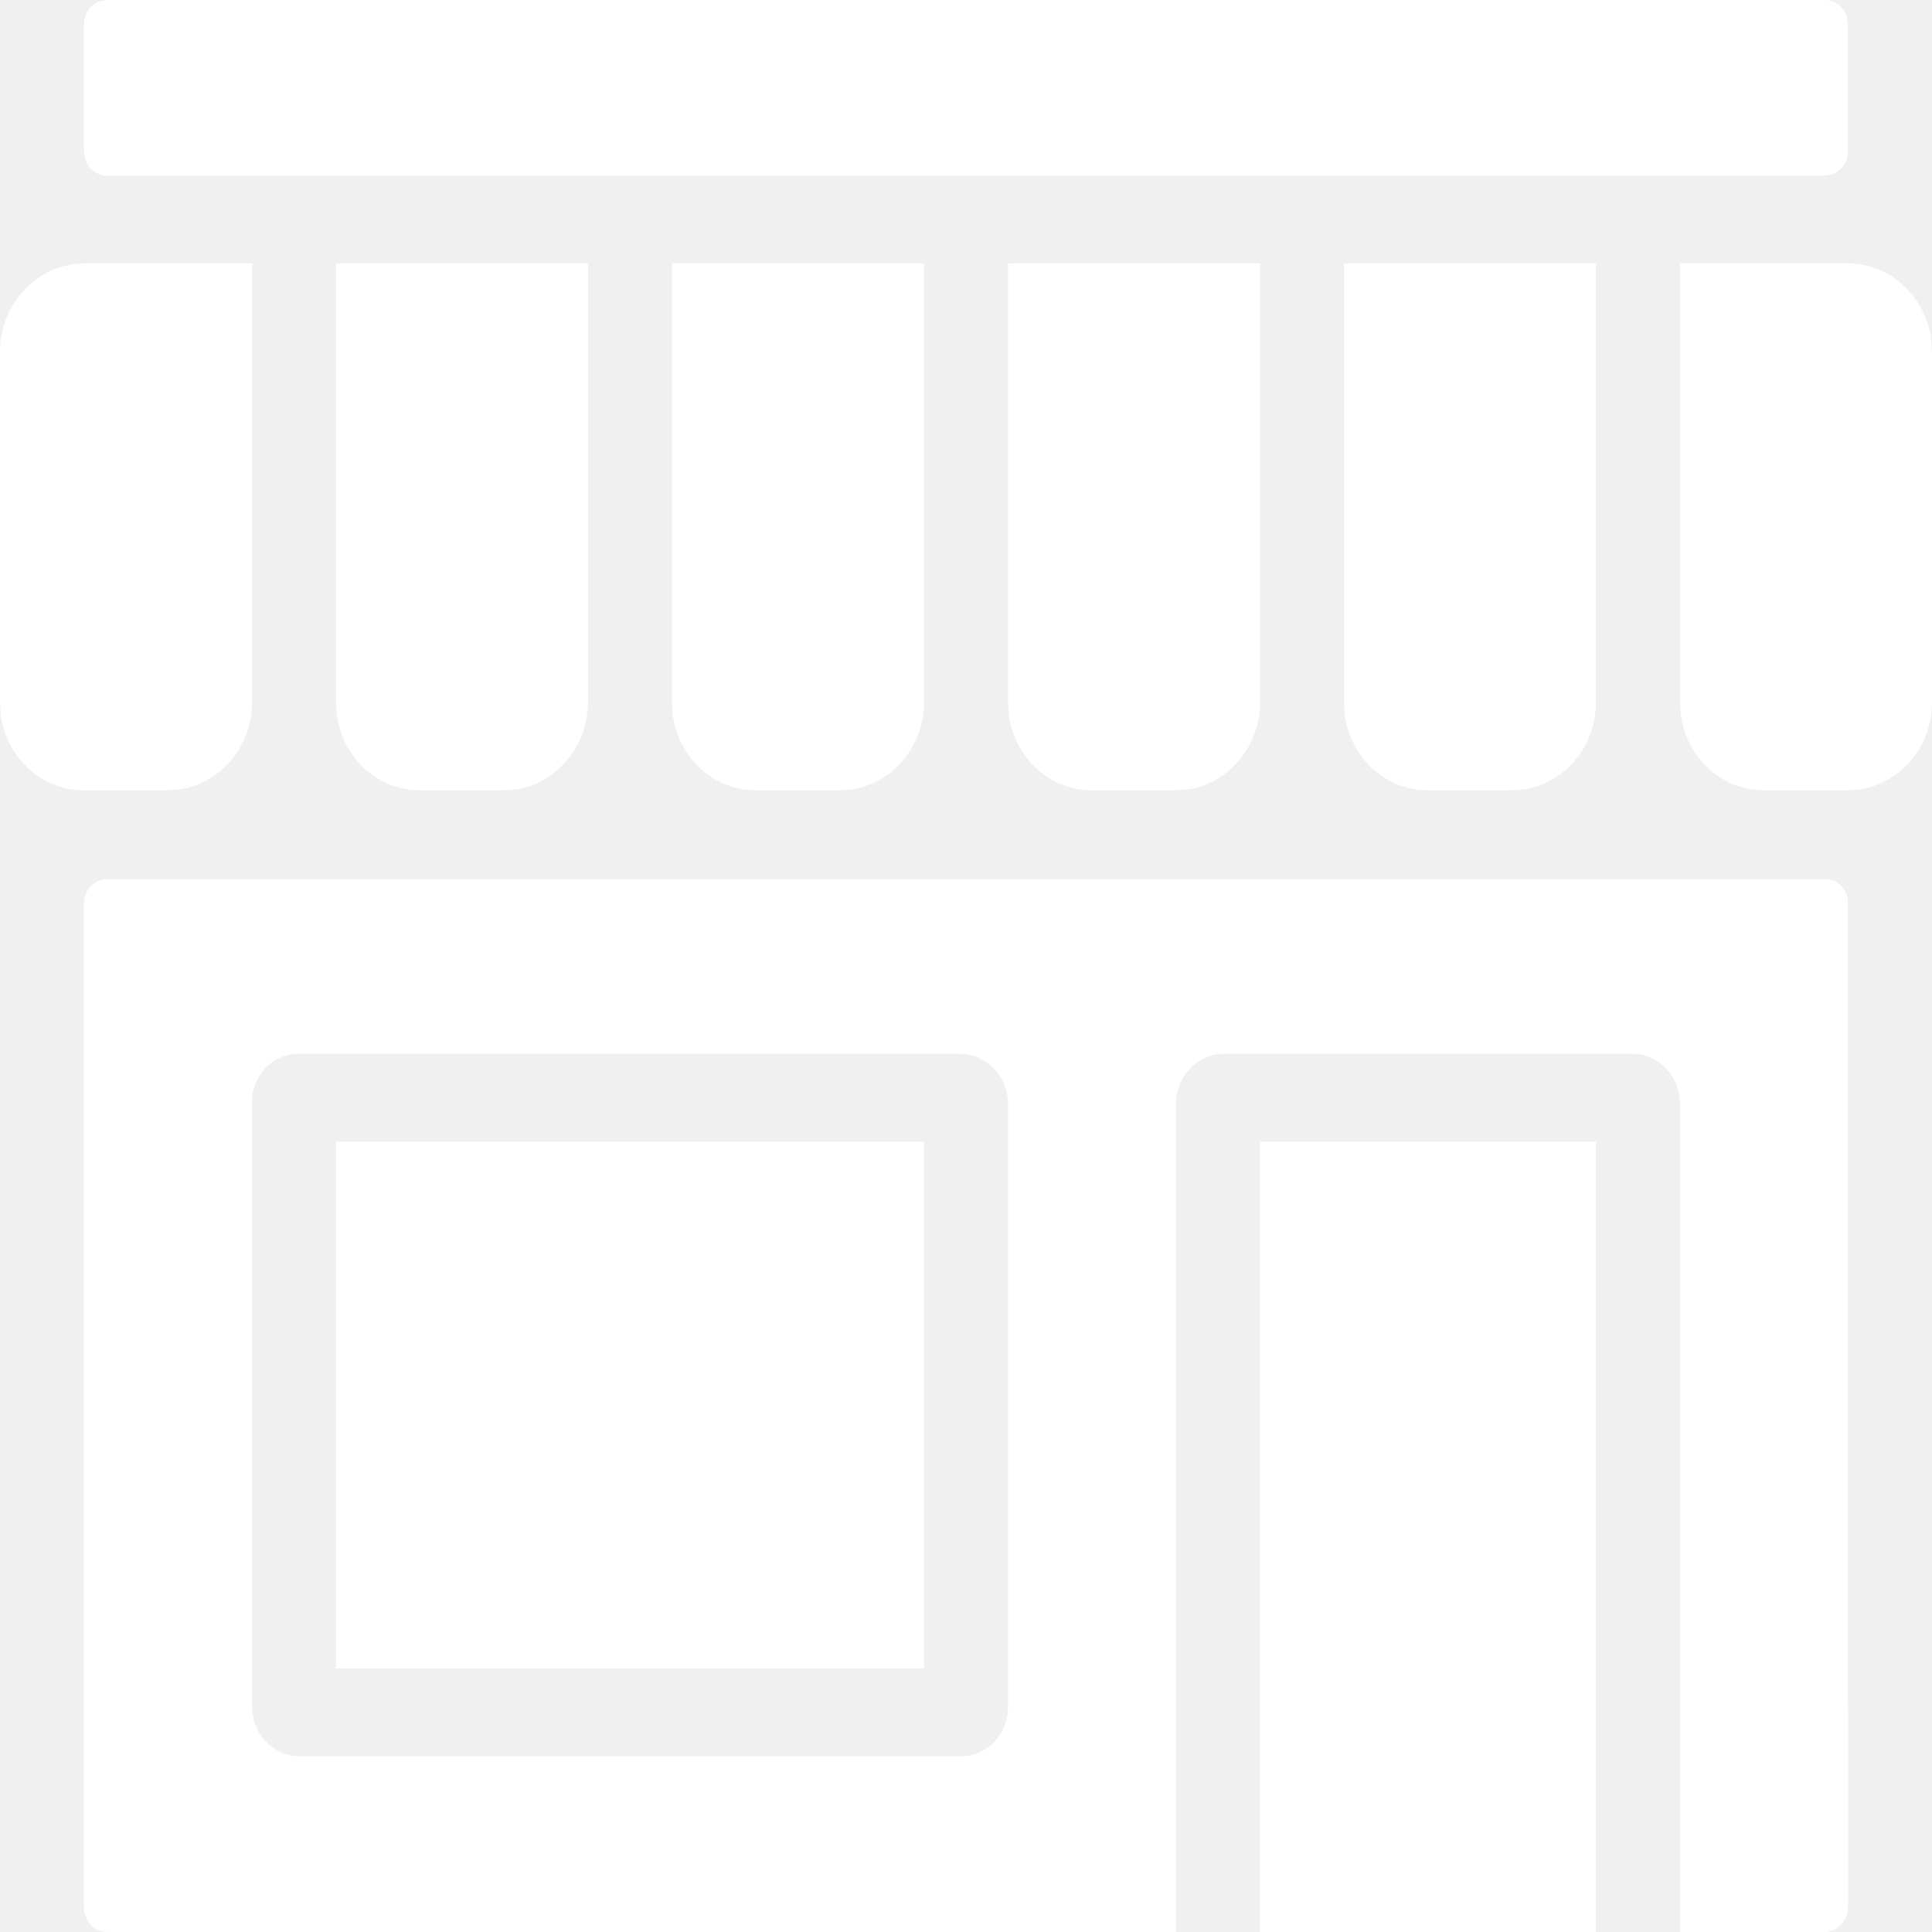
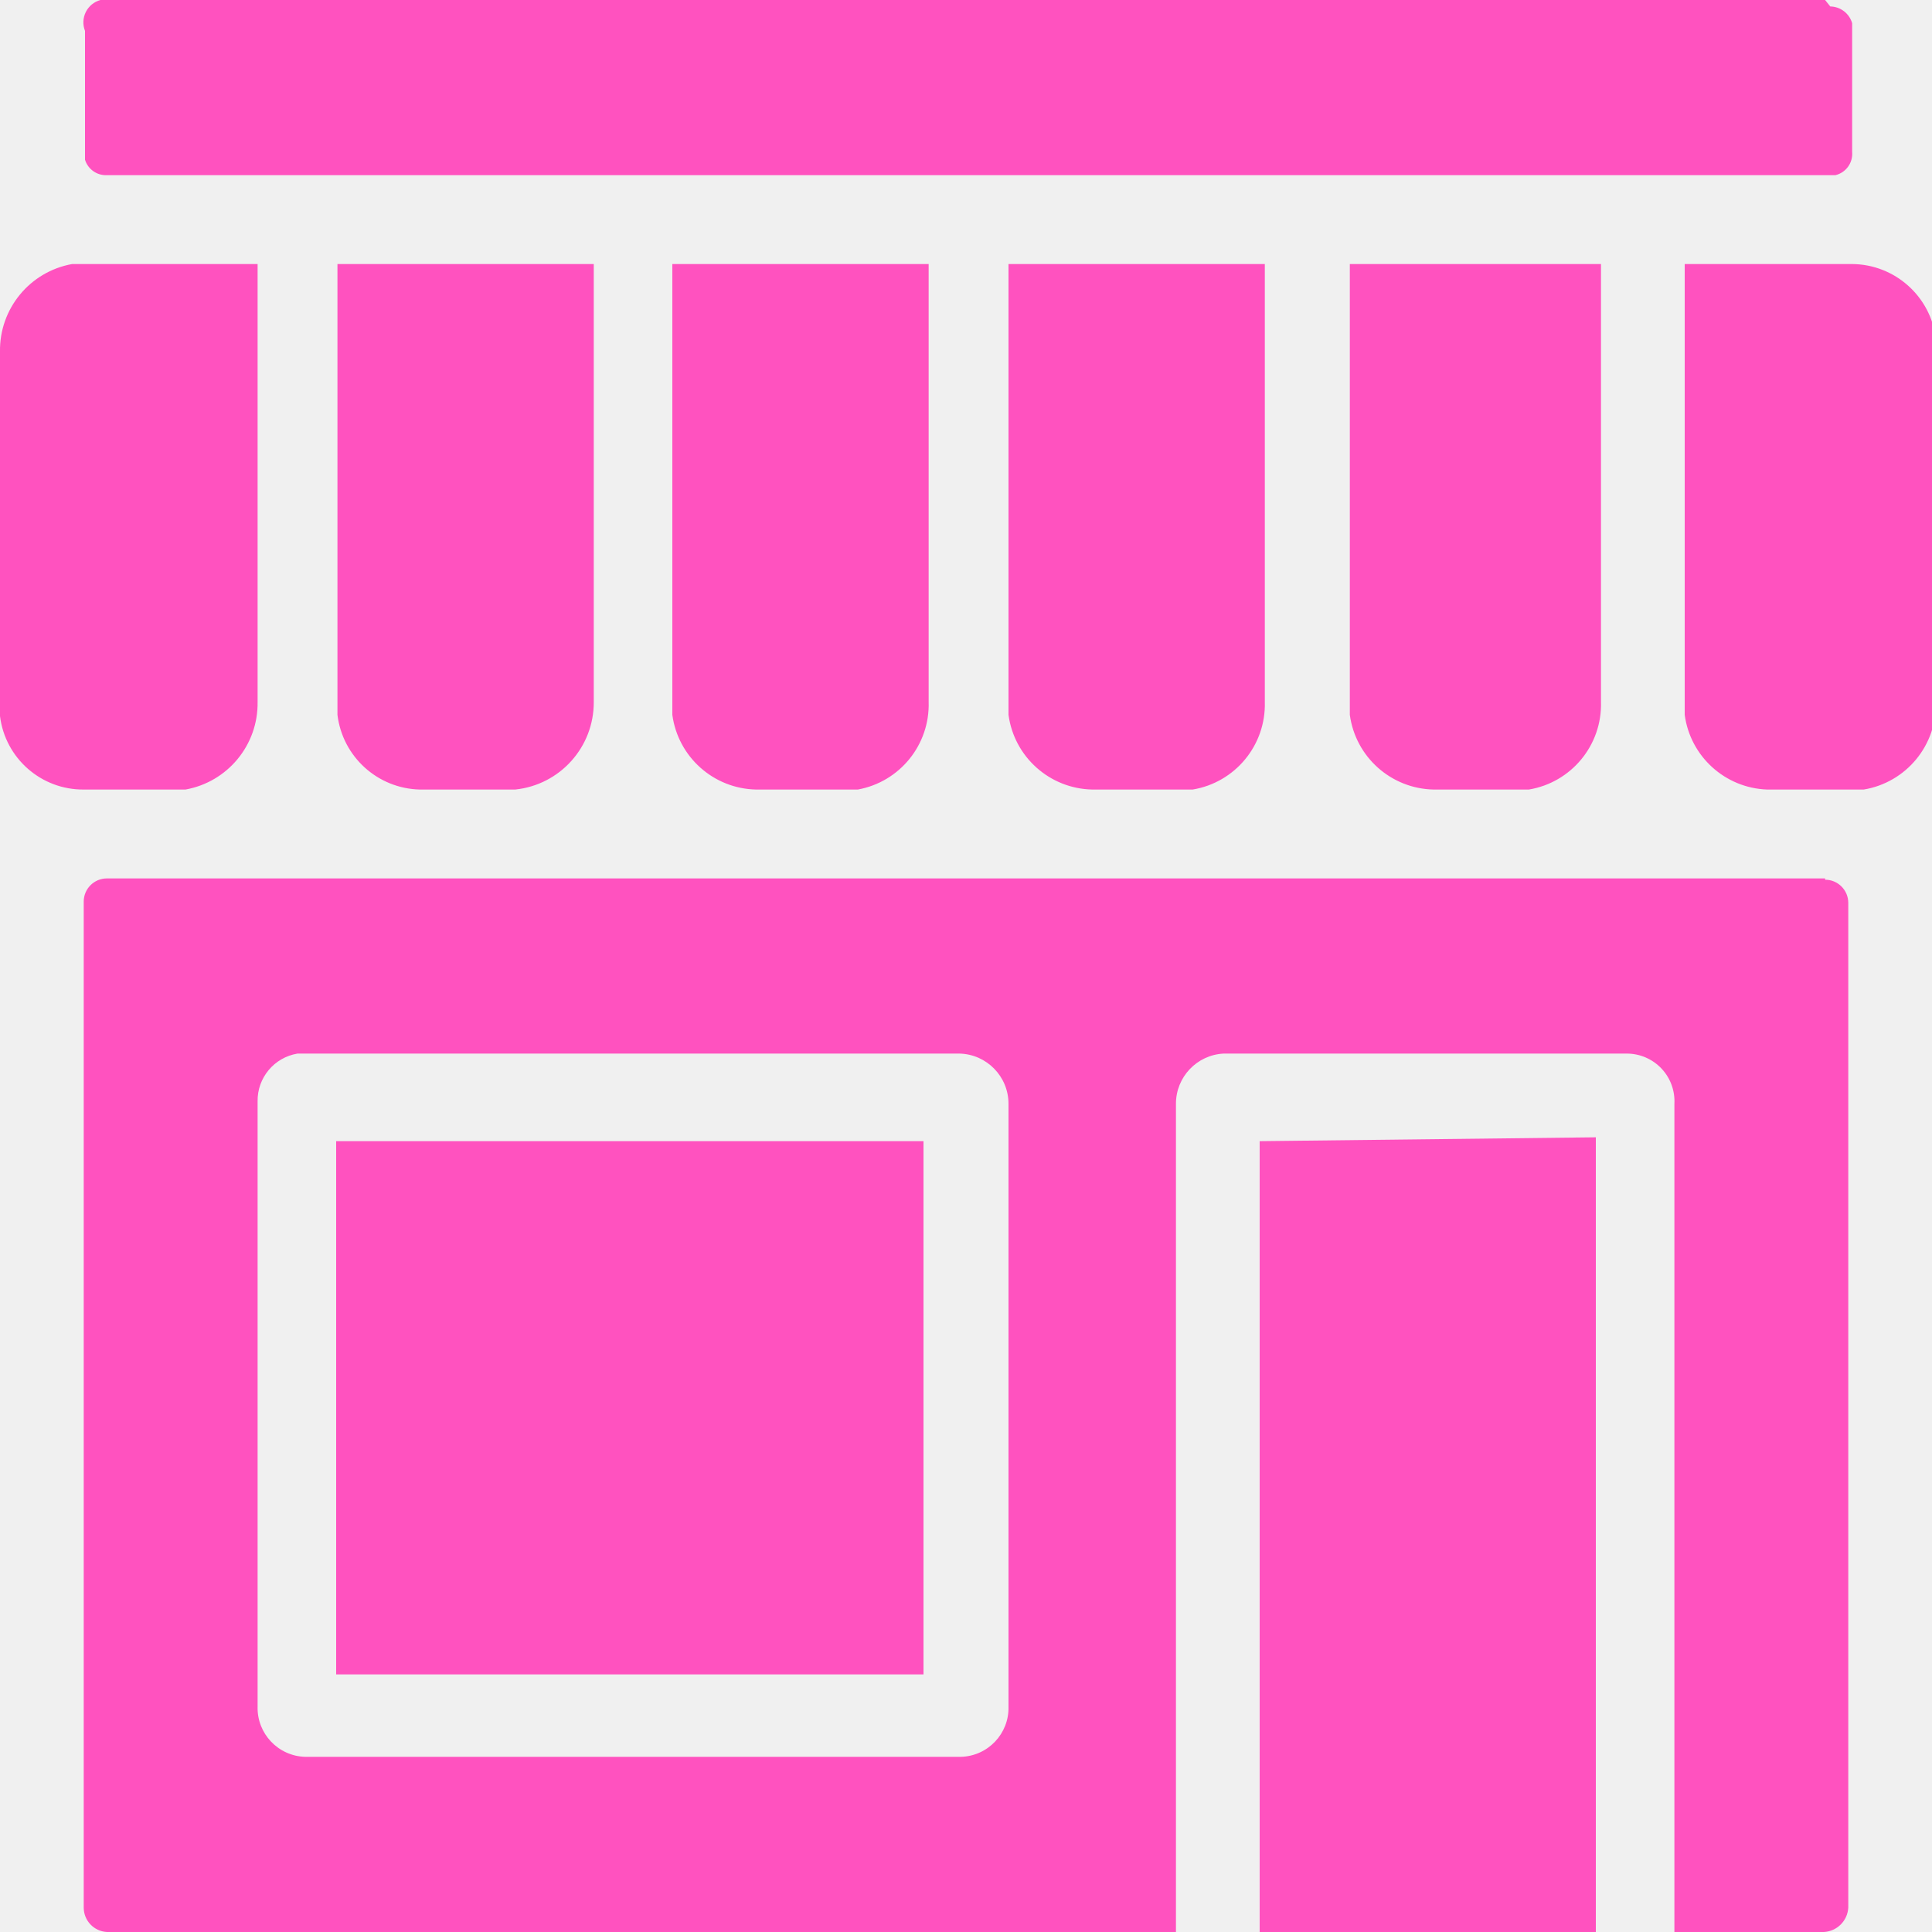
- <svg xmlns="http://www.w3.org/2000/svg" width="15px" height="15px" viewBox="0 0 15 15" version="1.1">
-   <g id="Web" stroke="none" stroke-width="1" fill="none" fill-rule="evenodd">
-     <g id="https://oktium.com/business---description" transform="translate(-1221, -39)" fill="#FFFFFF">
-       <g id="MENU" transform="translate(41, 30)">
-         <path d="M1194.172,15.825 C1194.269,15.825 1194.347,15.907 1194.347,16.008 L1194.347,16.008 L1194.348,23.806 C1194.348,23.913 1194.265,24 1194.163,24 L1194.163,24 L1193.043,24 L1193.043,17.568 C1193.043,17.354 1192.878,17.182 1192.674,17.182 L1192.674,17.182 L1189.503,17.182 C1189.297,17.182 1189.13,17.356 1189.13,17.572 L1189.13,17.572 L1189.13,24 L1180.835,24 C1180.734,24 1180.652,23.915 1180.652,23.808 L1180.652,23.808 L1180.652,16.014 C1180.652,15.91 1180.733,15.825 1180.833,15.825 L1180.833,15.825 Z M1192.391,17.864 L1192.391,24 L1189.783,24 L1189.783,17.864 L1192.391,17.864 Z M1187.453,17.182 L1182.314,17.182 C1182.116,17.182 1181.957,17.349 1181.957,17.555 L1181.957,17.555 L1181.957,22.247 C1181.957,22.463 1182.123,22.636 1182.328,22.636 L1182.328,22.636 L1187.461,22.636 C1187.663,22.636 1187.826,22.466 1187.826,22.255 L1187.826,22.255 L1187.826,17.572 C1187.826,17.356 1187.659,17.182 1187.453,17.182 L1187.453,17.182 Z M1187.174,17.864 L1187.174,21.954 L1182.609,21.954 L1182.609,17.864 L1187.174,17.864 Z M1181.957,11.045 L1181.957,14.451 C1181.957,14.796 1181.714,15.08 1181.398,15.129 L1181.301,15.136 L1180.651,15.136 C1180.324,15.136 1180.054,14.885 1180.007,14.557 L1180,14.456 L1180,11.731 C1180,11.387 1180.243,11.102 1180.559,11.053 L1180.655,11.045 L1181.957,11.045 Z M1194.345,11.045 C1194.674,11.045 1194.946,11.299 1194.993,11.629 L1195,11.731 L1195,14.451 C1195,14.796 1194.757,15.08 1194.441,15.129 L1194.345,15.136 L1193.694,15.136 C1193.368,15.136 1193.097,14.885 1193.051,14.556 L1193.043,14.456 L1193.043,11.045 L1194.345,11.045 Z M1192.391,11.045 L1192.391,14.451 C1192.391,14.796 1192.149,15.08 1191.833,15.129 L1191.736,15.136 L1191.086,15.136 C1190.759,15.136 1190.488,14.885 1190.442,14.556 L1190.435,14.456 L1190.435,11.045 L1192.391,11.045 Z M1189.783,11.045 L1189.783,14.451 C1189.783,14.796 1189.54,15.08 1189.224,15.129 L1189.127,15.136 L1188.477,15.136 C1188.15,15.136 1187.88,14.885 1187.833,14.556 L1187.826,14.456 L1187.826,11.045 L1189.783,11.045 Z M1187.174,11.045 L1187.174,14.451 C1187.174,14.796 1186.931,15.08 1186.615,15.129 L1186.518,15.136 L1185.868,15.136 C1185.542,15.136 1185.271,14.885 1185.224,14.556 L1185.217,14.456 L1185.217,11.045 L1187.174,11.045 Z M1184.565,11.045 L1184.565,14.451 C1184.565,14.796 1184.323,15.08 1184.007,15.129 L1183.91,15.136 L1183.26,15.136 C1182.933,15.136 1182.662,14.885 1182.616,14.556 L1182.609,14.456 L1182.609,11.045 L1184.565,11.045 Z M1194.169,9 C1194.248,9 1194.315,9.054 1194.338,9.128 L1194.347,9.186 L1194.347,10.174 C1194.347,10.258 1194.295,10.329 1194.223,10.354 L1194.166,10.364 L1180.831,10.364 C1180.752,10.364 1180.685,10.31 1180.661,10.236 L1180.652,10.177 L1180.652,9.187 C1180.652,9.105 1180.704,9.035 1180.775,9.01 L1180.832,9 L1194.169,9 Z" id="icon-branch-gray" />
+ <svg xmlns="http://www.w3.org/2000/svg" id="Layer_1" data-name="Layer 1" viewBox="0 0 15 15">
+   <defs>
+     <style>.cls-1{fill:#ff52bf;}</style>
+   </defs>
+   <g id="Web">
+     <g id="https:_oktium.com_business---description" data-name="https://oktium.com/business---description">
+       <g id="MENU">
+         <path id="icon-branch-gray" class="cls-1" d="M14.17,6.83a.18.18,0,0,1,.18.18h0v7.8a.2.2,0,0,1-.19.19H13V8.57a.37.37,0,0,0-.37-.39H9.5a.39.39,0,0,0-.37.39h0V15H.83a.19.19,0,0,1-.18-.19h0V7a.18.18,0,0,1,.18-.18H14.17Zm-1.78,2V15H9.78V8.86ZM7.45,8.18H2.31A.37.37,0,0,0,2,8.55H2v4.7a.38.38,0,0,0,.37.39H7.46a.38.38,0,0,0,.37-.39h0V8.57a.39.39,0,0,0-.38-.39Zm-.28.68V13H2.61V8.86ZM2,2.05v3.4a.68.68,0,0,1-.56.68H.65A.65.65,0,0,1,0,5.56V2.73a.68.68,0,0,1,.56-.68H2Zm12.38,0a.66.66,0,0,1,.65.58V5.45a.67.67,0,0,1-.56.68h-.75a.67.67,0,0,1-.64-.58V2.05Zm-1.95,0v3.4a.67.67,0,0,1-.56.68h-.74a.67.67,0,0,1-.65-.58V2.05Zm-2.61,0v3.4a.67.67,0,0,1-.56.68H8.48a.67.67,0,0,1-.65-.58V2.05Zm-2.61,0v3.4a.67.67,0,0,1-.55.68H5.87a.67.67,0,0,1-.65-.58V2.05Zm-2.6,0v3.4A.68.68,0,0,1,4,6.13H3.26a.66.66,0,0,1-.64-.58V2.05Zm9.6-2a.18.18,0,0,1,.17.13v1a.17.17,0,0,1-.13.18H.83a.17.17,0,0,1-.17-.12v-1A.18.18,0,0,1,.78,0H14.17Z" />
      </g>
    </g>
  </g>
</svg>
